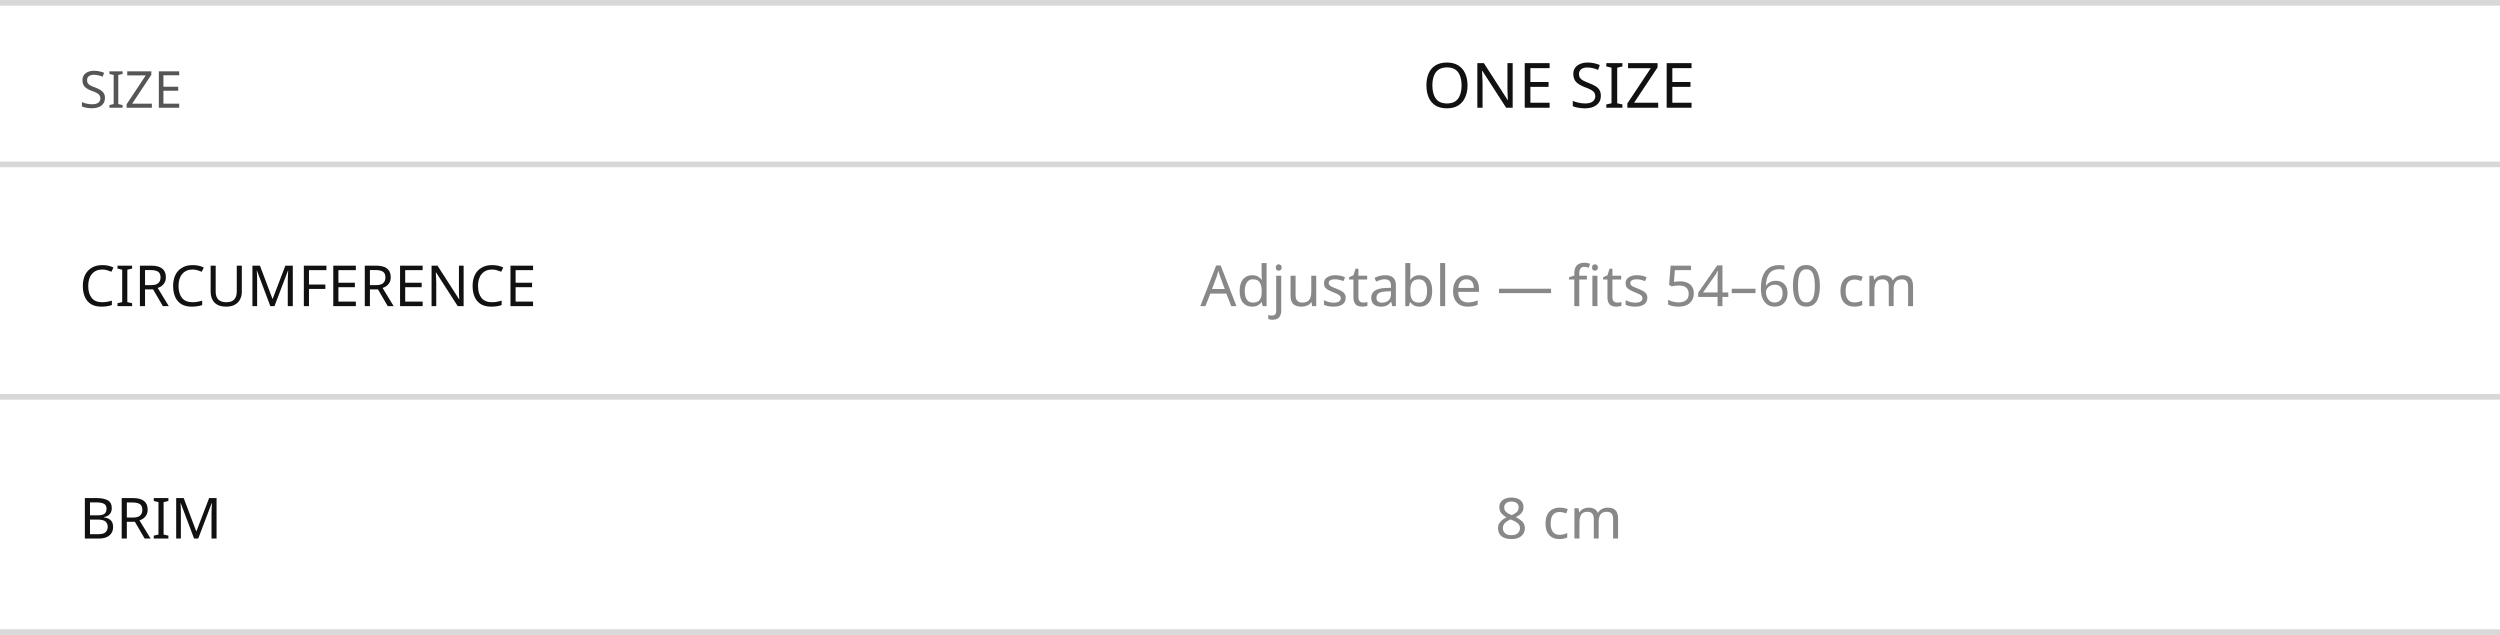
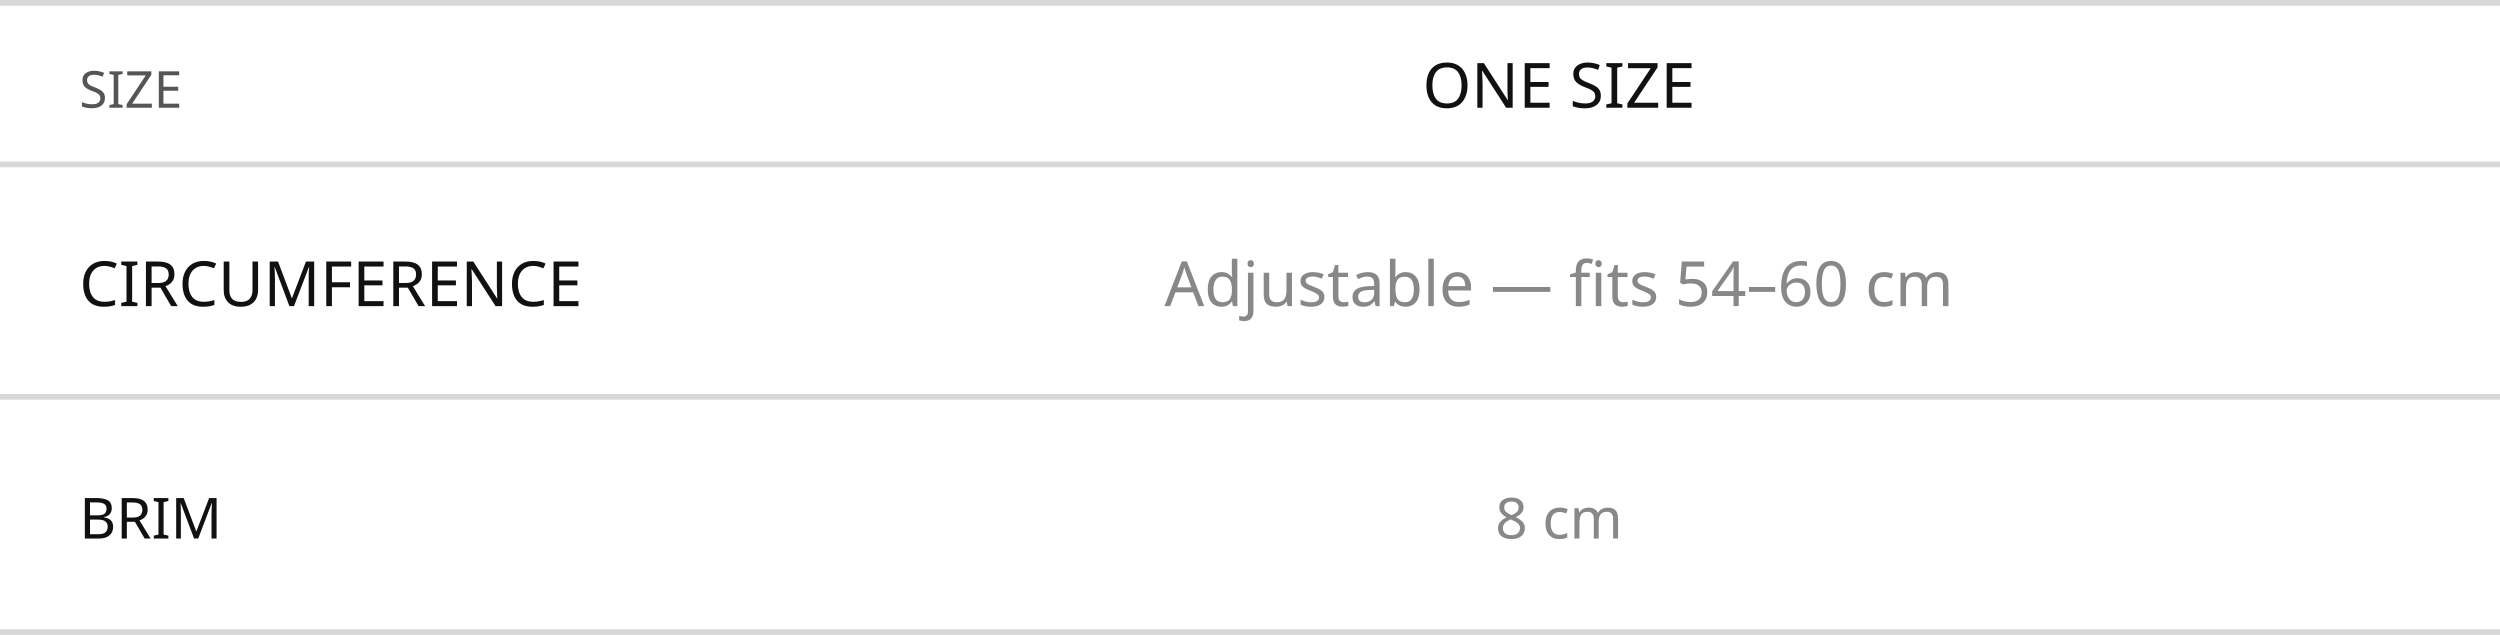
- <svg xmlns="http://www.w3.org/2000/svg" width="441" height="112" viewBox="0 0 441 112" fill="none">
+ <svg xmlns="http://www.w3.org/2000/svg" viewBox="0 0 441 112" fill="none">
  <line y1="0.5" x2="441" y2="0.5" stroke="#D8D8D8" />
  <line y1="29" x2="441" y2="29" stroke="#D8D8D8" />
  <line y1="70" x2="441" y2="70" stroke="#D8D8D8" />
  <line y1="111.5" x2="441" y2="111.5" stroke="#D8D8D8" />
  <text x="14" y="19" fill="#555" font-family="sans-serif" font-size="9">SIZE</text>
  <text x="275" y="19" fill="#111" font-family="sans-serif" font-size="11" text-anchor="middle">ONE SIZE</text>
-   <text x="14" y="54" fill="#111" font-family="sans-serif" font-size="10">CIRCUMFERENCE</text>
-   <text x="275" y="54" fill="#888" font-family="sans-serif" font-size="10" text-anchor="middle">Adjustable — fits 54–60 cm</text>
+   <text x="14" y="54" fill="#111" font-family="sans-serif" font-size="11">CIRCUMFERENCE</text>
+   <text x="275" y="54" fill="#888" font-family="sans-serif" font-size="11" text-anchor="middle">Adjustable — fits 54–60 cm</text>
  <text x="14" y="95" fill="#111" font-family="sans-serif" font-size="10">BRIM</text>
  <text x="275" y="95" fill="#888" font-family="sans-serif" font-size="10" text-anchor="middle">8 cm</text>
</svg>
